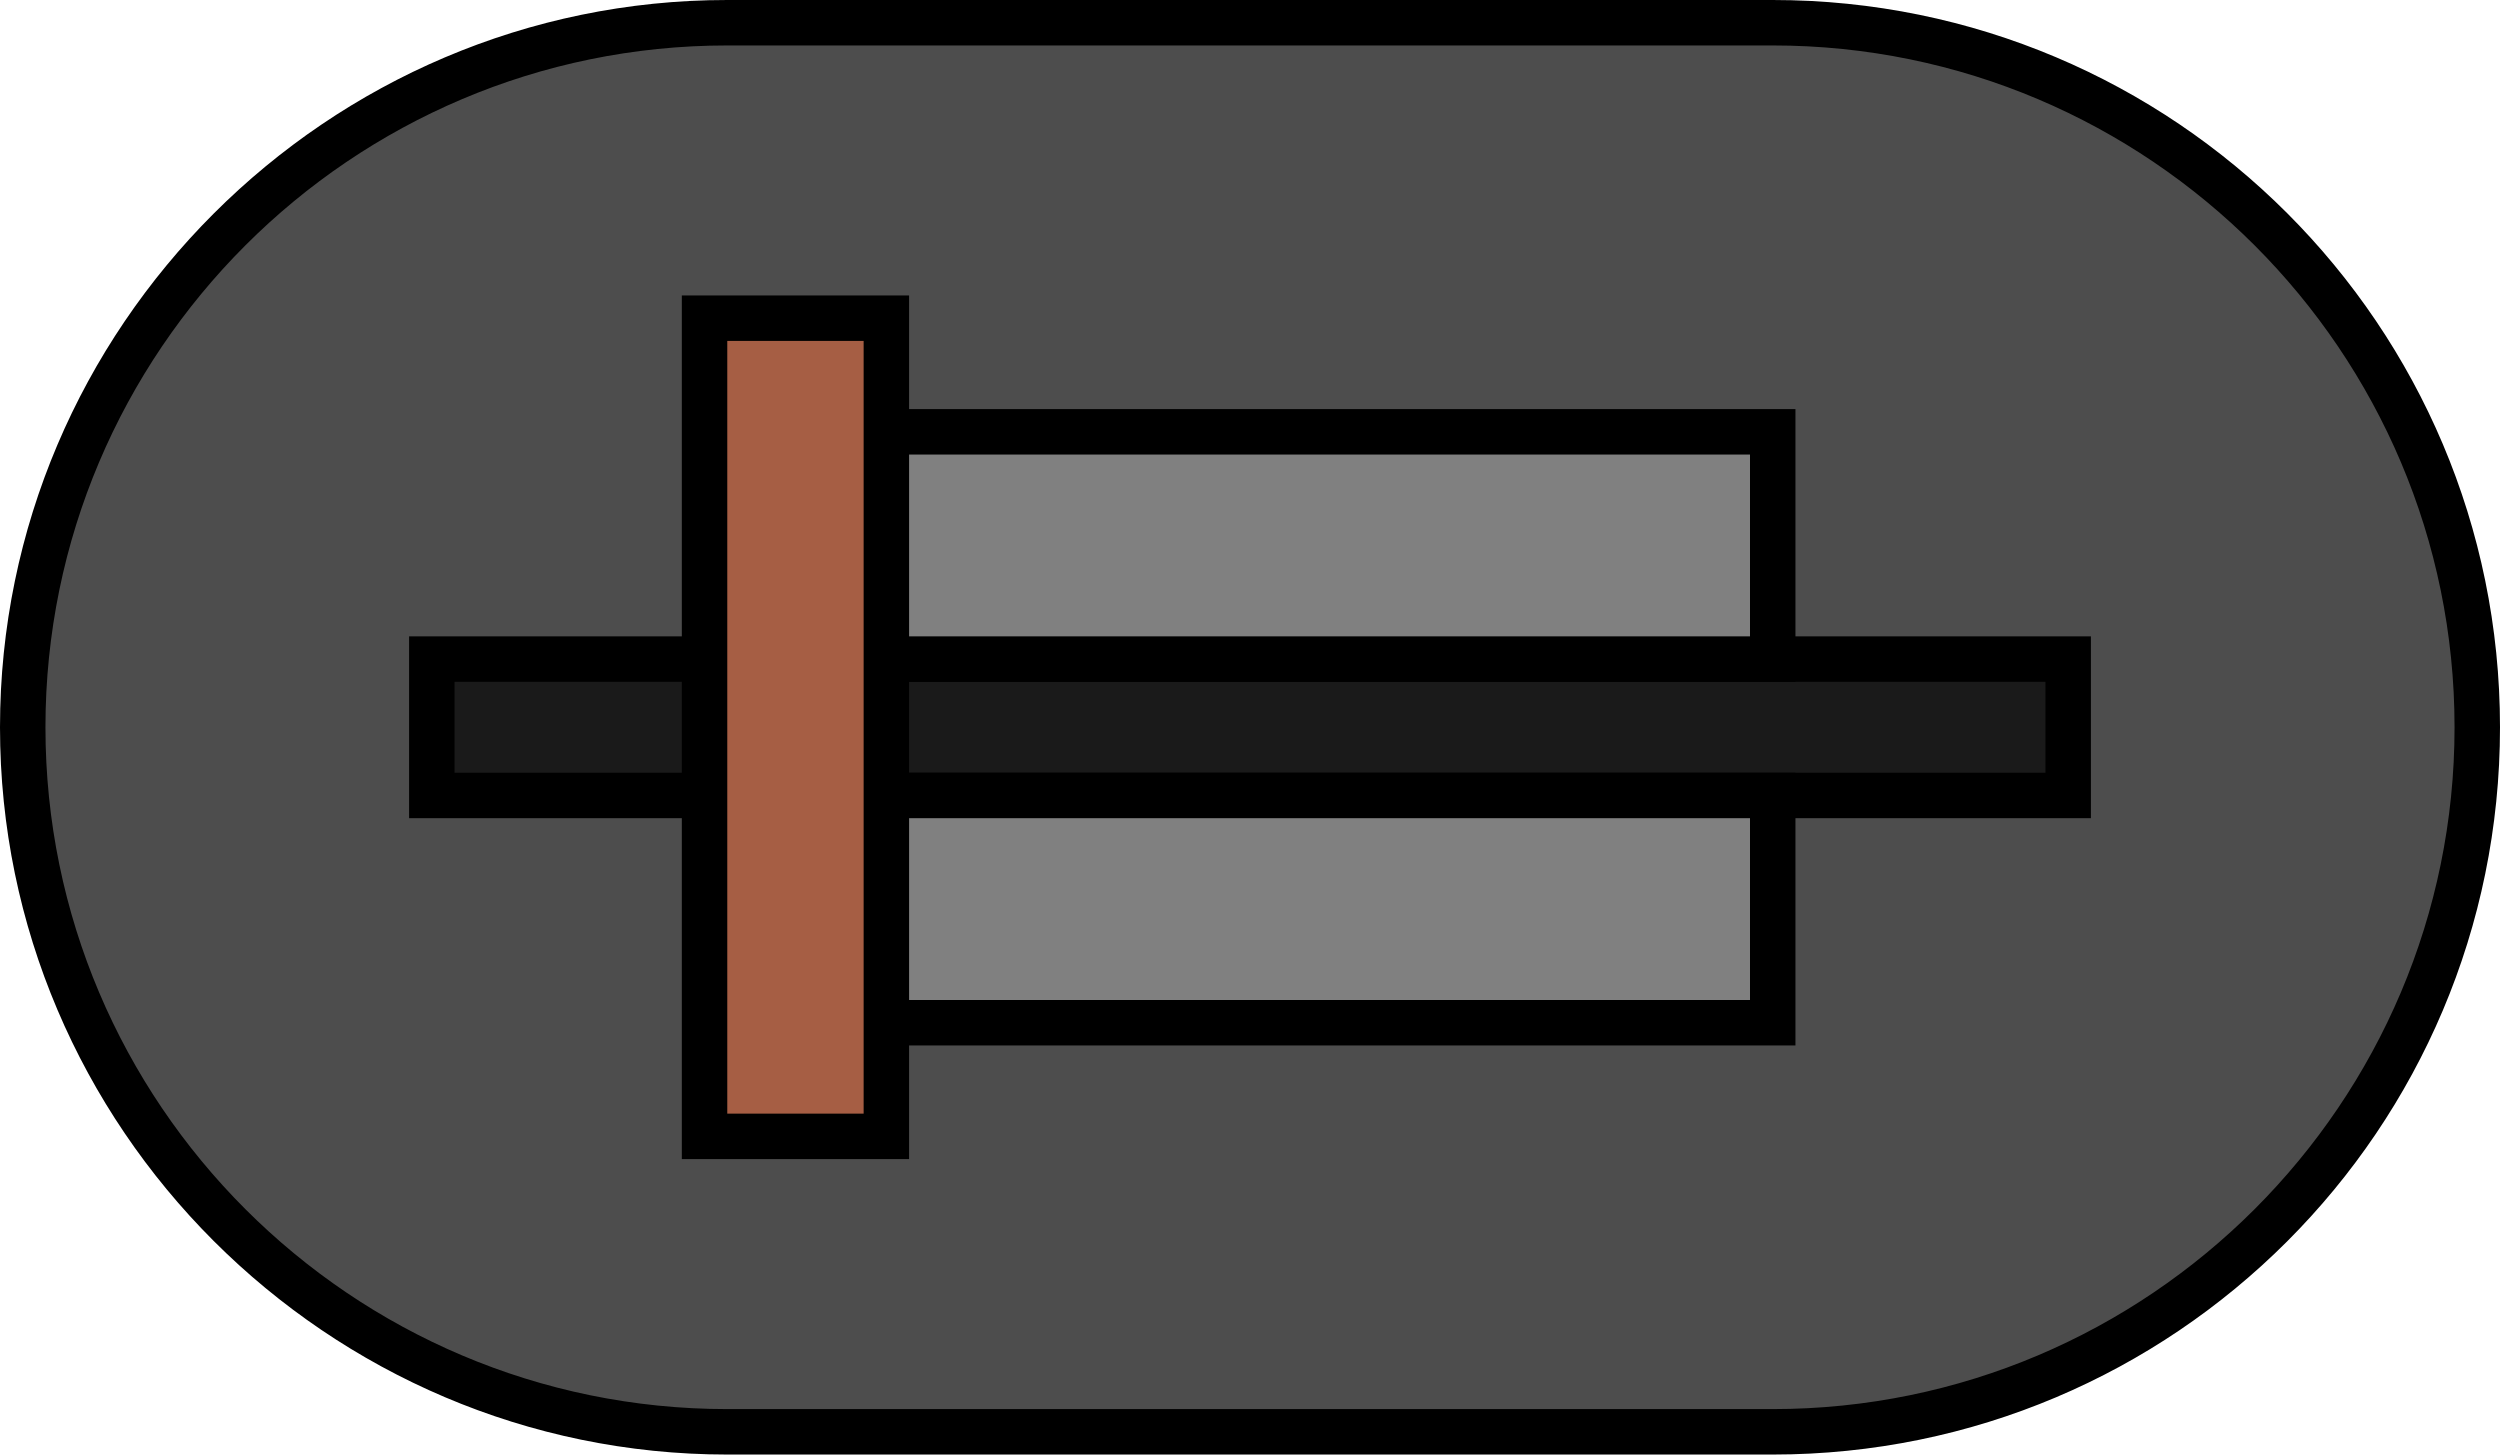
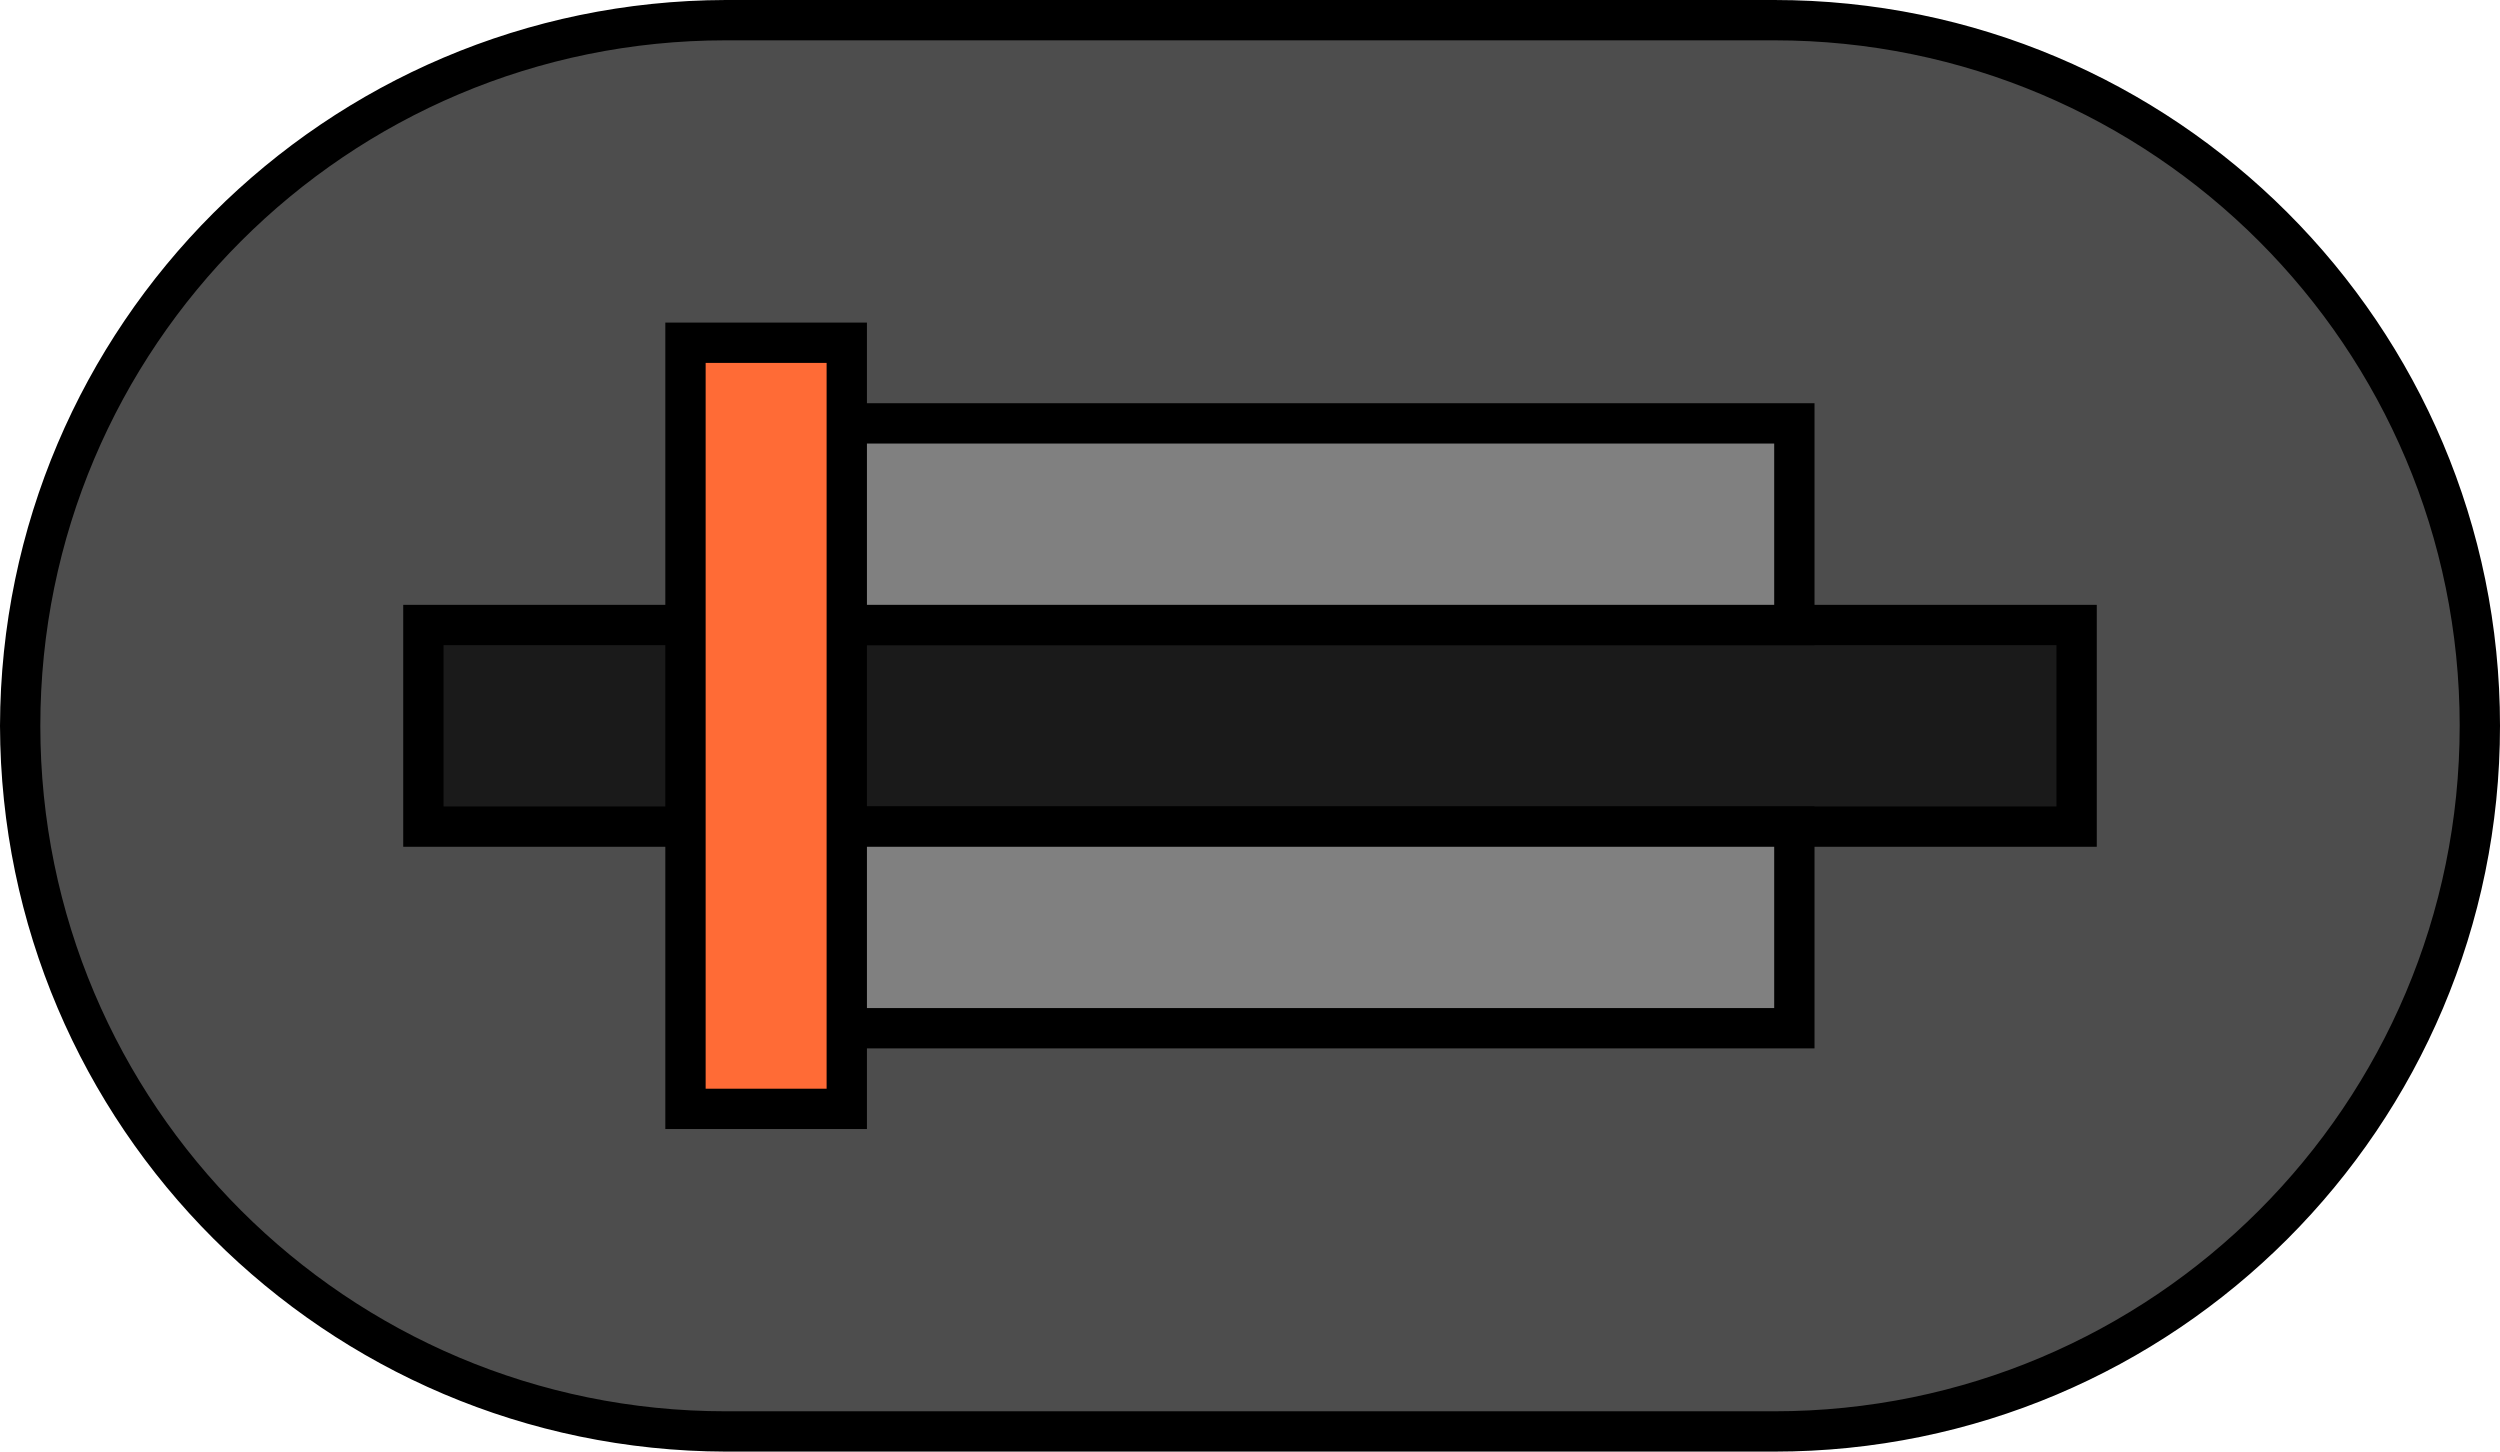
- <svg xmlns="http://www.w3.org/2000/svg" version="1.1" id="Layer_1" x="0px" y="0px" viewBox="0 0 55 32" enable-background="new 0 0 55 32" xml:space="preserve">
-   <g>
-     <path fill="#4D4D4D" d="M16,31.5C7.453,31.5,0.5,24.547,0.5,16S7.453,0.5,16,0.5h23c8.547,0,15.5,6.953,15.5,15.5   S47.547,31.5,39,31.5H16z" />
-     <path d="M39,1C47.271,1,54,7.729,54,16C54,24.271,47.271,31,39,31H16   C7.729,31,1,24.271,1,16C1,7.729,7.729,1,16,1H39 M39,0H16   C7.2,0,0,7.2,0,16v0C0,24.8,7.2,32,16,32h23   C47.837,32,55,24.837,55,16V16C55,7.163,47.837,0,39,0L39,0z" />
-   </g>
-   <g>
-     <rect x="9.5" y="14.5" fill="#1A1A1A" width="36" height="3" />
-     <path d="M45,15v2H10v-2H45 M46,14h-1H10H9v1v2v1h1h35h1v-1v-2V14L46,14z" />
-   </g>
-   <g>
-     <rect x="16" y="9.5" fill="#808080" width="23" height="5" />
-     <path d="M38.5,10v4h-22v-4H38.5 M39.5,9h-1h-22h-1v1v4v1h1h22h1v-1v-4V9L39.5,9z" />
-   </g>
-   <g>
-     <rect x="16" y="17.5" fill="#808080" width="23" height="5" />
-     <path d="M38.5,18v4h-22v-4H38.5 M39.5,17h-1h-22h-1v1v4v1h1h22h1v-1v-4V17L39.5,17z" />
-   </g>
-   <g>
-     <rect x="15.5" y="7" fill="#A65E44" width="4" height="18" />
-     <path d="M19,7.5v17h-3v-17H19 M20,6.5h-5v19h5V6.5L20,6.5z" />
-   </g>
+ <svg xmlns="http://www.w3.org/2000/svg" width="62" height="36" viewBox="0 0 62 36">
+   <path d="M18,35.5a17.5,17.5,0,0,1,0-35H44a17.5,17.5,0,0,1,0,35Z" fill="#4d4d4d" />
+   <path d="M44,1a17,17,0,0,1,0,34H18A17,17,0,0,1,18,1H44m0-1H18A18.053,18.053,0,0,0,0,18v0A18.053,18.053,0,0,0,18,36H44A18,18,0,0,0,62,18v0A18,18,0,0,0,44,0Z" />
+   <rect x="10.5" y="15.5" width="41" height="5" fill="#1a1a1a" />
+   <path d="M51,16v4H11V16H51m1-1H10v6H52V15Z" />
+   <rect x="17.5" y="10.5" width="27" height="5" fill="gray" />
+   <path d="M44,11v4H18V11H44m1-1H17v6H45V10Z" />
+   <rect x="17.5" y="20.5" width="27" height="5" fill="gray" />
+   <path d="M44,21v4H18V21H44m1-1H17v6H45V20Z" />
+   <rect x="17" y="8.5" width="4" height="19" fill="#ff6b36" />
+   <path d="M20.5,9V27h-3V9h3m1-1h-5V28h5V8Z" />
</svg>
